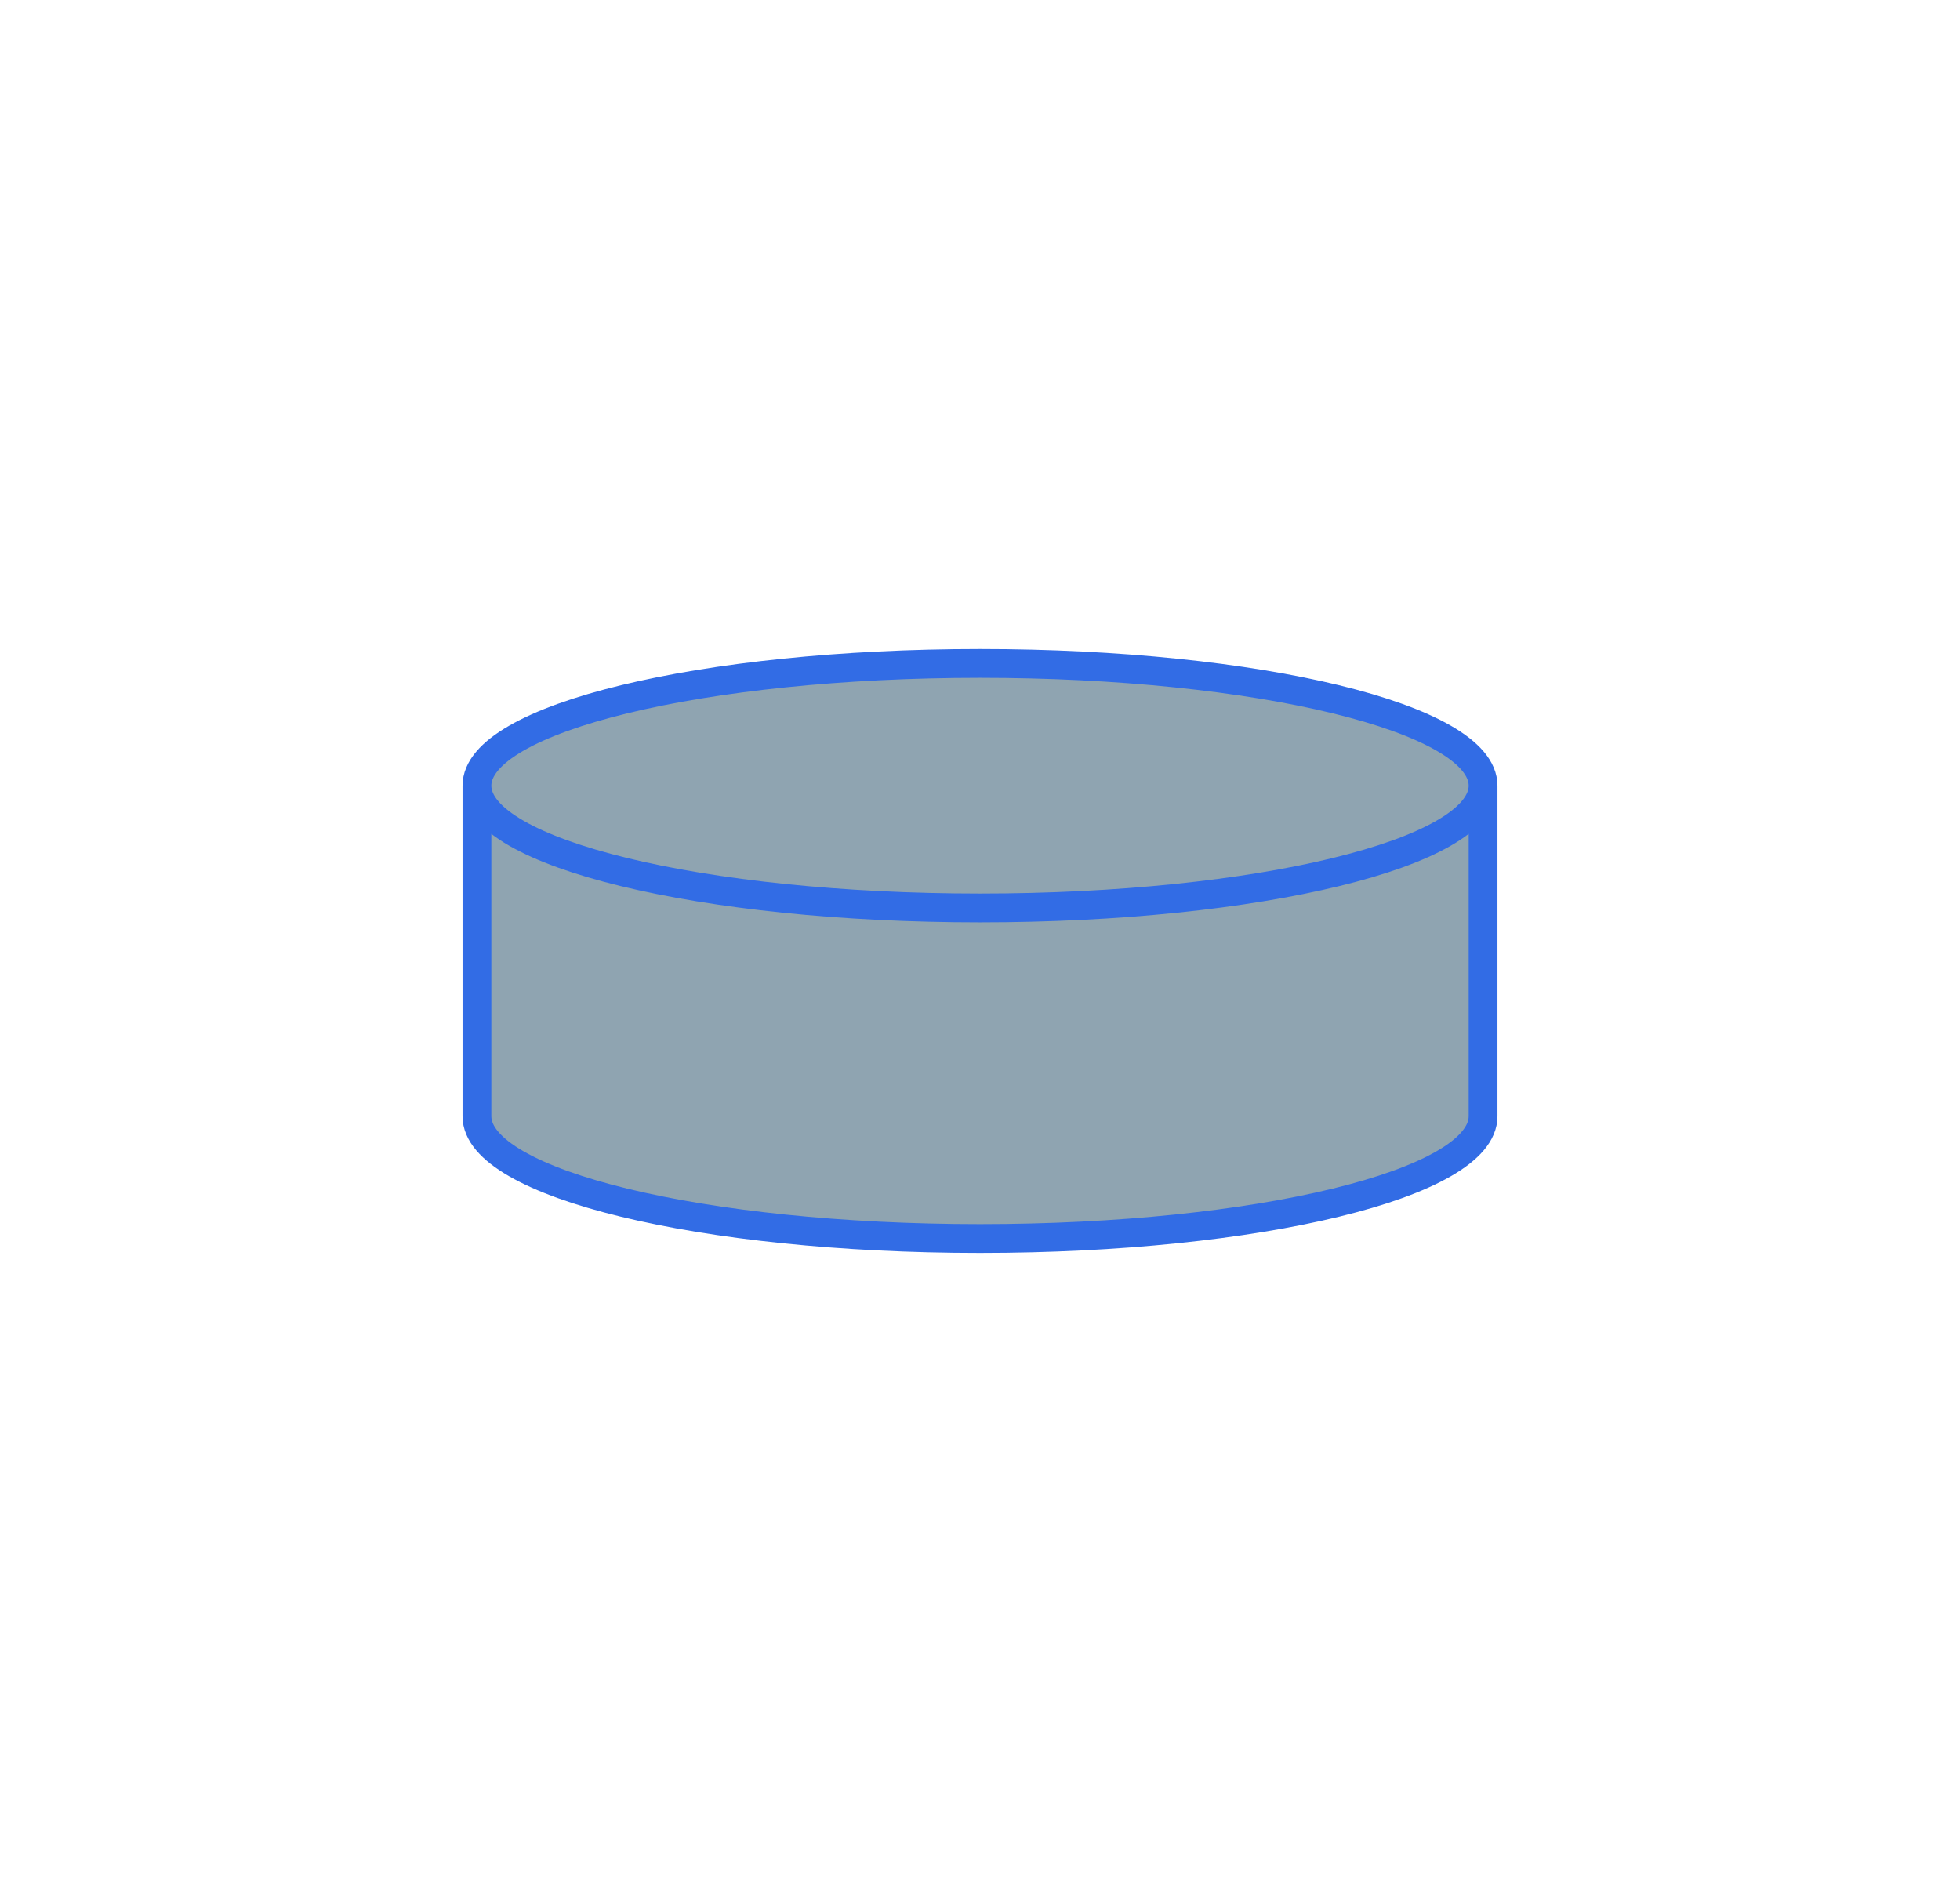
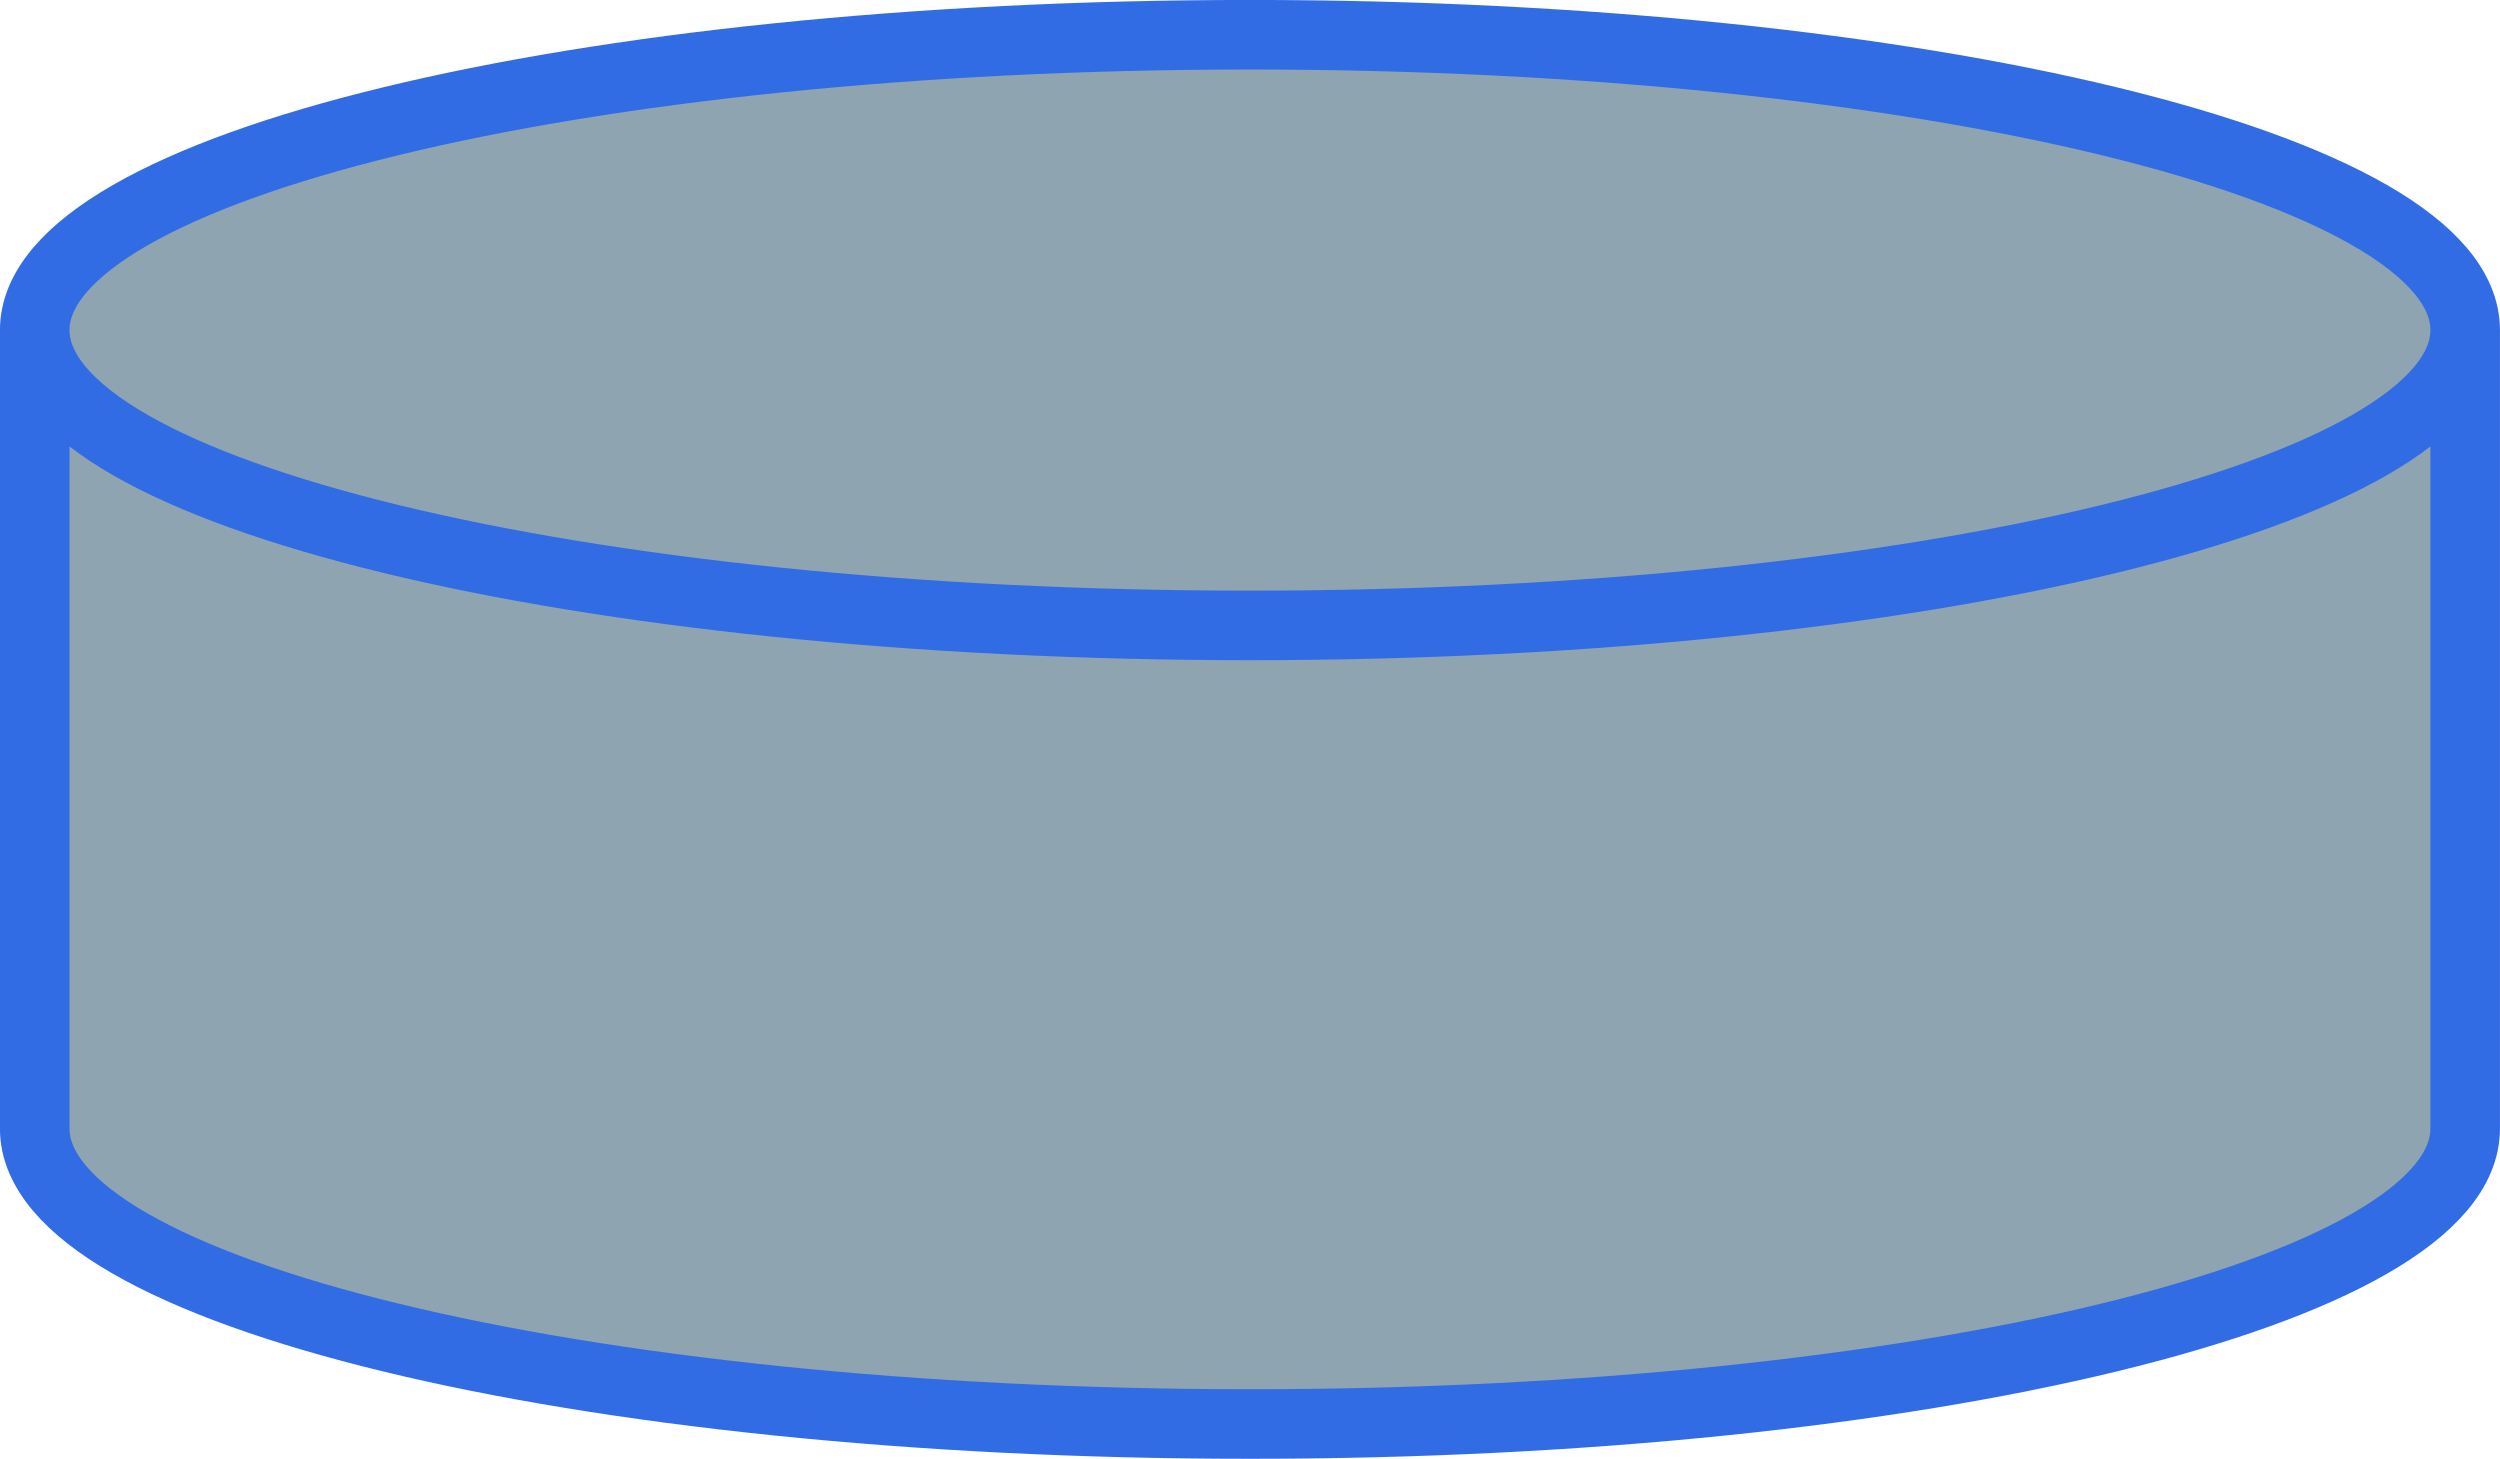
- <svg xmlns="http://www.w3.org/2000/svg" width="18.035mm" height="17.5mm" viewBox="0 0 18.035 17.5" version="1.1" id="svg13826">
+ <svg xmlns="http://www.w3.org/2000/svg" width="9.523mm" height="5.556mm" viewBox="0 0 9.523 5.556" version="1.1" id="svg13826">
  <defs id="defs13820" />
-   <g id="layer1" transform="translate(-0.9926264,-1.174181)">
+   <g id="layer1" transform="translate(-5.248837,-7.146245)">
    <g id="g3341" transform="translate(-0.1898329,0.4925891)">
-       <path style="fill:#8FA4B1;fill-rule:evenodd;stroke:none;stroke-width:0.265;stroke-linecap:square;stroke-miterlimit:10" d="m 5.571,7.911 0,0 c 0,0.621 2.073,1.125 4.629,1.125 2.557,0 4.629,-0.504 4.629,-1.125 l 0,3.042 c 0,0.621 -2.073,1.125 -4.629,1.125 -2.557,0 -4.629,-0.504 -4.629,-1.125 z" id="path1114" />
-       <path style="fill:#8FA4B1;fill-opacity:1;fill-rule:evenodd;stroke:none;stroke-width:0.265;stroke-linecap:square;stroke-miterlimit:10" d="m 5.571,7.911 0,0 c 0,-0.621 2.073,-1.125 4.629,-1.125 2.557,0 4.629,0.504 4.629,1.125 l 0,0 c 0,0.621 -2.073,1.125 -4.629,1.125 -2.557,0 -4.629,-0.504 -4.629,-1.125 z" id="path1116" />
-       <path style="fill:none;fill-rule:evenodd;stroke:#326ce5;stroke-width:0.265;stroke-linecap:butt;stroke-linejoin:round;stroke-miterlimit:10;stroke-opacity:1" d="m 14.829,7.911 0,0 c 0,0.621 -2.073,1.125 -4.629,1.125 -2.557,0 -4.629,-0.504 -4.629,-1.125 l 0,0 c 0,-0.621 2.073,-1.125 4.629,-1.125 2.557,0 4.629,0.504 4.629,1.125 l 0,3.042 c 0,0.621 -2.073,1.125 -4.629,1.125 -2.557,0 -4.629,-0.504 -4.629,-1.125 l 0,-3.042" id="path1120" />
+       <path style="fill:#8fa4b1;fill-rule:evenodd;stroke:none;stroke-width:0.265;stroke-linecap:square;stroke-miterlimit:10" d="m 5.571,7.911 v 0 c 0,0.621 2.073,1.125 4.629,1.125 2.557,0 4.629,-0.504 4.629,-1.125 v 3.042 c 0,0.621 -2.073,1.125 -4.629,1.125 -2.557,0 -4.629,-0.504 -4.629,-1.125 z" id="path1114" />
+       <path style="fill:#8fa4b1;fill-opacity:1;fill-rule:evenodd;stroke:none;stroke-width:0.265;stroke-linecap:square;stroke-miterlimit:10" d="m 5.571,7.911 v 0 c 0,-0.621 2.073,-1.125 4.629,-1.125 2.557,0 4.629,0.504 4.629,1.125 v 0 c 0,0.621 -2.073,1.125 -4.629,1.125 -2.557,0 -4.629,-0.504 -4.629,-1.125 z" id="path1116" />
+       <path style="fill:none;fill-rule:evenodd;stroke:#326ce5;stroke-width:0.265;stroke-linecap:butt;stroke-linejoin:round;stroke-miterlimit:10;stroke-opacity:1" d="m 14.829,7.911 v 0 c 0,0.621 -2.073,1.125 -4.629,1.125 -2.557,0 -4.629,-0.504 -4.629,-1.125 v 0 c 0,-0.621 2.073,-1.125 4.629,-1.125 2.557,0 4.629,0.504 4.629,1.125 v 3.042 c 0,0.621 -2.073,1.125 -4.629,1.125 -2.557,0 -4.629,-0.504 -4.629,-1.125 V 7.911" id="path1120" />
    </g>
  </g>
</svg>
